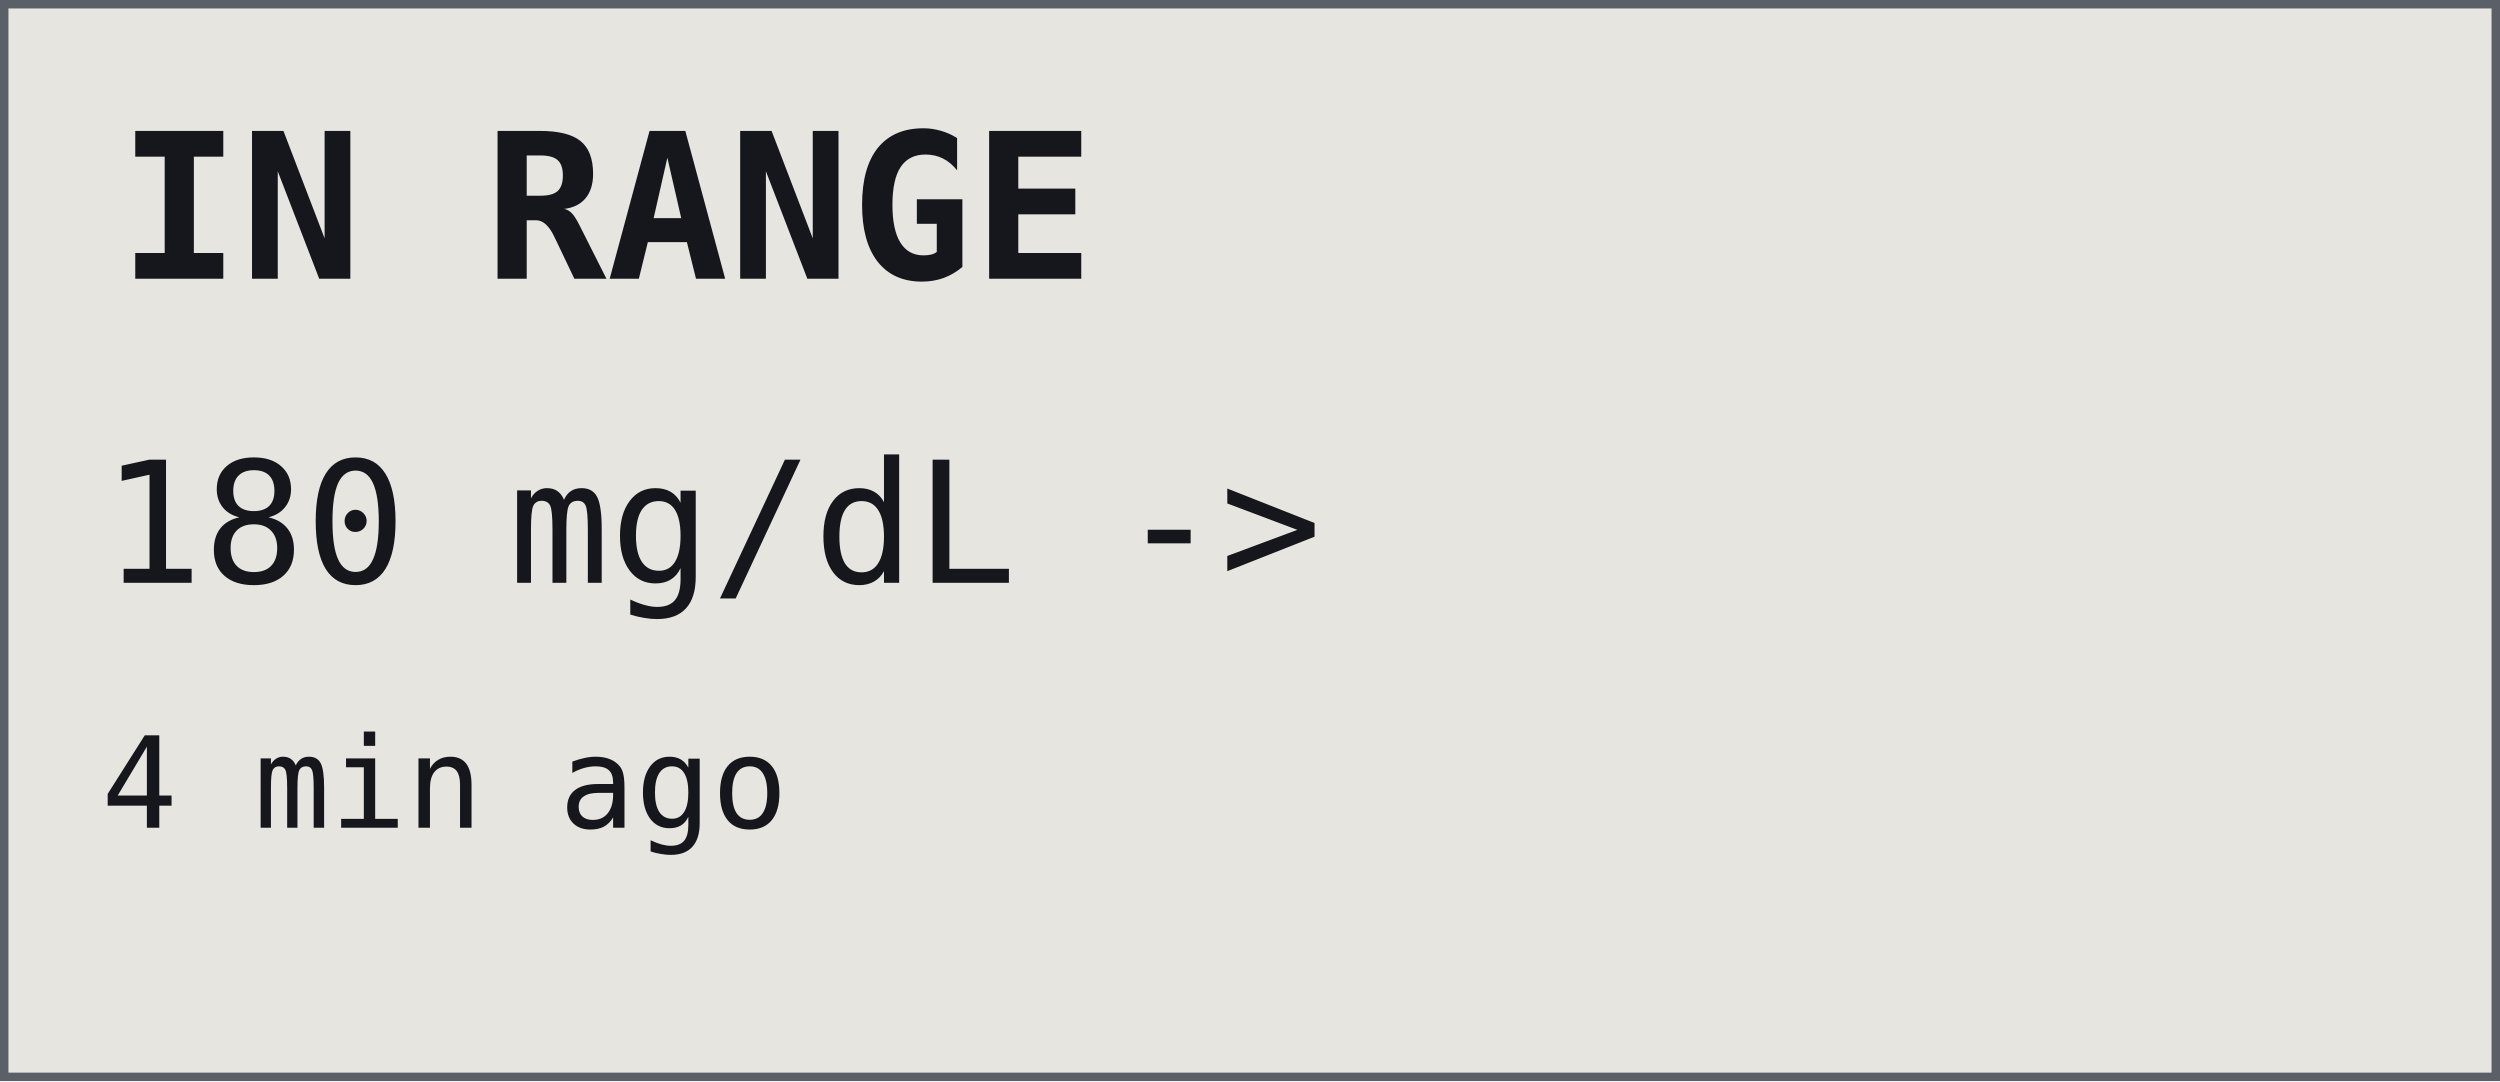
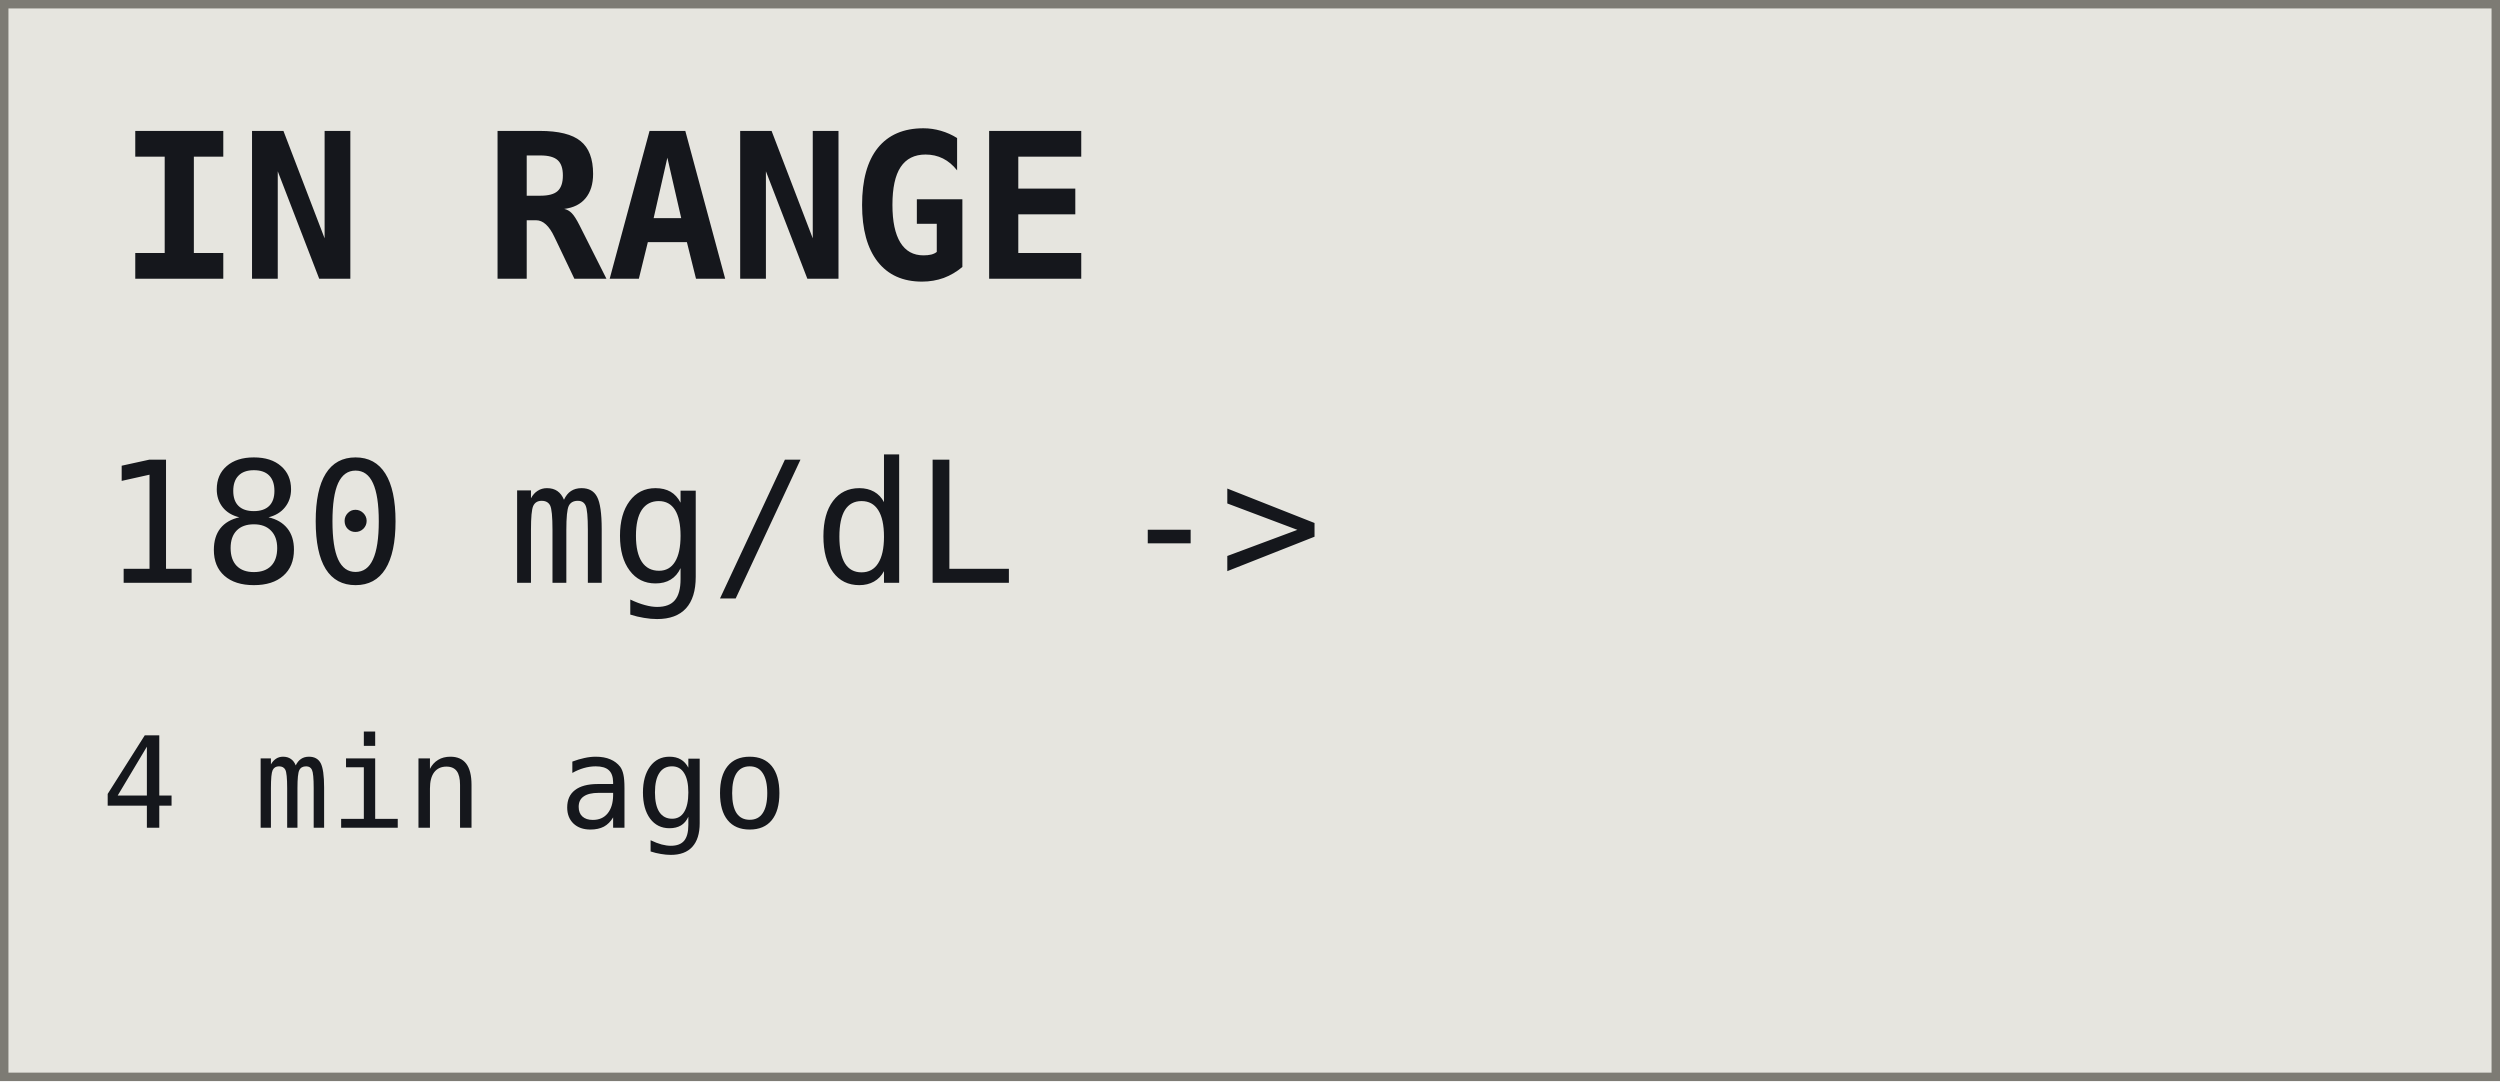
<svg xmlns="http://www.w3.org/2000/svg" width="296" height="128" viewBox="0 0 296 128" role="img" aria-label="IN RANGE / 180 mg/dL -&gt; / 4 min ago">
-   <rect x="0.5" y="0.5" width="295" height="127" fill="#E6E5DF" stroke="#5B6068" />
+   <rect x="0.5" y="0.5" width="295" height="127" fill="#E6E5DF" stroke="#7D7B74" />
  <text x="14" y="33" fill="#15171C" font-family="IBM Plex Mono, DejaVu Sans Mono, Consolas, monospace" font-size="24" textLength="115" font-weight="700">IN RANGE</text>
  <text x="12" y="69" fill="#15171C" font-family="IBM Plex Mono, DejaVu Sans Mono, Consolas, monospace" font-size="20" textLength="144">180 mg/dL -&gt;</text>
  <text x="12" y="98" fill="#15171C" font-family="IBM Plex Mono, DejaVu Sans Mono, Consolas, monospace" font-size="15" textLength="81">4 min ago</text>
</svg>
